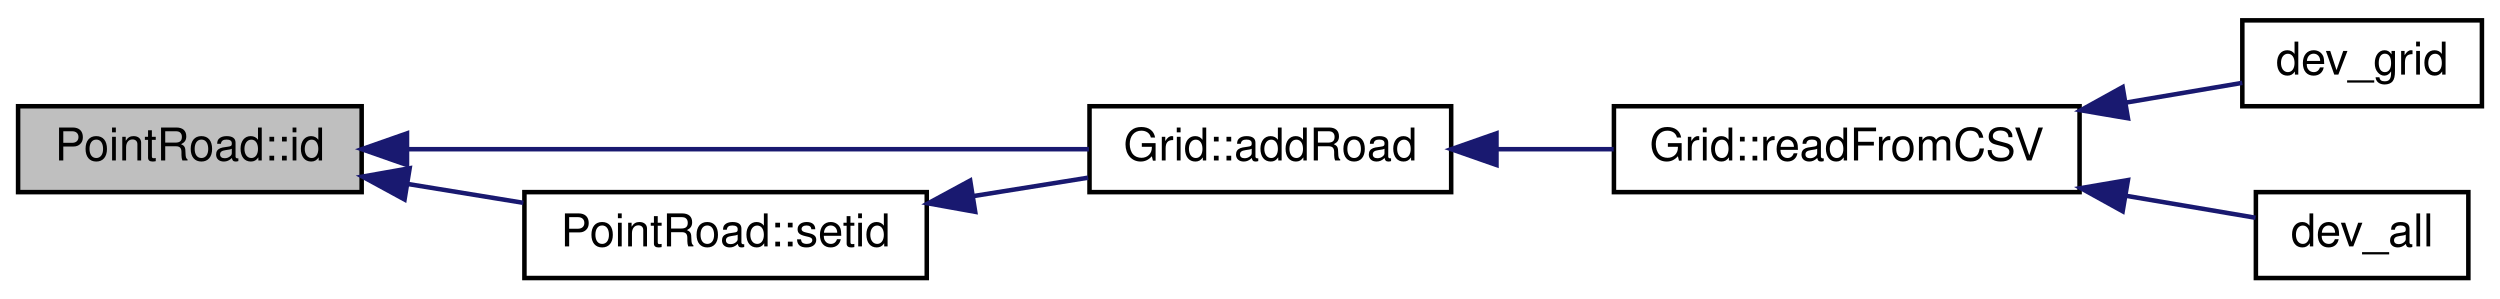
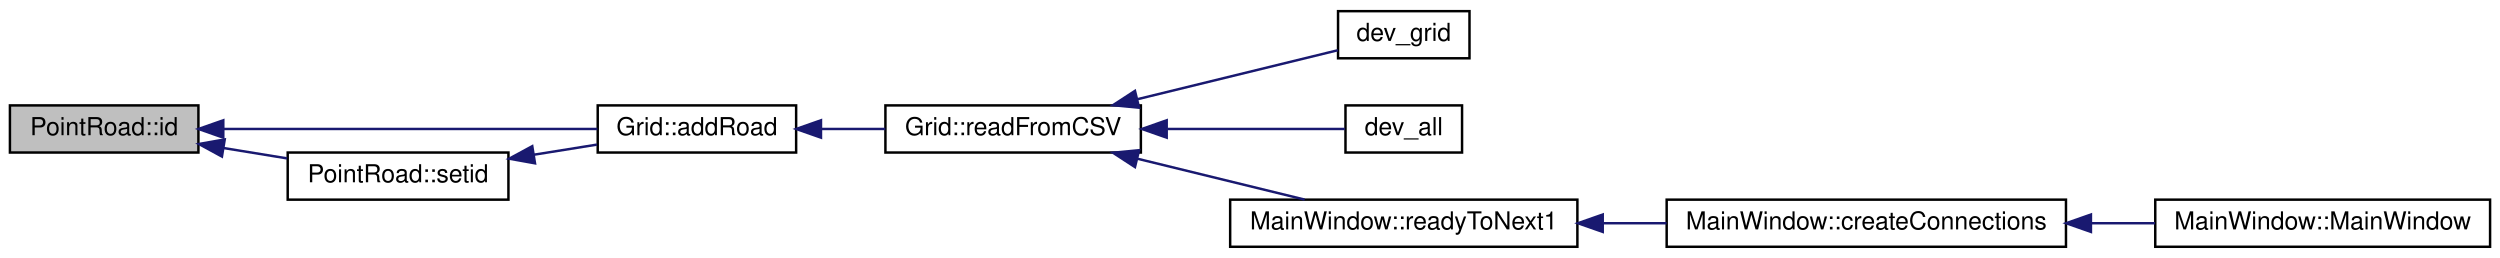
- <svg xmlns="http://www.w3.org/2000/svg" xmlns:xlink="http://www.w3.org/1999/xlink" width="553pt" height="66pt" viewBox="0.00 0.00 553.00 66.00">
-   <g id="graph0" class="graph" transform="scale(1 1) rotate(0) translate(4 62)">
+ <svg xmlns="http://www.w3.org/2000/svg" xmlns:xlink="http://www.w3.org/1999/xlink" width="1008pt" height="104pt" viewBox="0.00 0.00 1008.00 104.00">
+   <g id="graph0" class="graph" transform="scale(1 1) rotate(0) translate(4 100)">
    <g id="node1" class="node">
-       <polygon fill="#bfbfbf" stroke="black" points="0,-19.5 0,-38.5 76,-38.5 76,-19.5 0,-19.5" />
-       <text text-anchor="middle" x="38" y="-26.5" font-family="Helvetica,sans-Serif" font-size="10.00">PointRoad::id</text>
+       <polygon fill="#bfbfbf" stroke="black" points="0,-38.5 0,-57.5 76,-57.5 76,-38.5 0,-38.5" />
+       <text text-anchor="middle" x="38" y="-45.5" font-family="Helvetica,sans-Serif" font-size="10.00">PointRoad::id</text>
    </g>
    <g id="node2" class="node">
      <g id="a_node2">
        <a xlink:href="class_grid.html#aba1830bc145f128d6deeed29cfb94c9f" target="_top" xlink:title="addRoad Creates a new road and inserts it in m_road ">
-           <polygon fill="none" stroke="black" points="237,-19.5 237,-38.5 317,-38.5 317,-19.5 237,-19.5" />
-           <text text-anchor="middle" x="277" y="-26.5" font-family="Helvetica,sans-Serif" font-size="10.00">Grid::addRoad</text>
+           <polygon fill="none" stroke="black" points="237,-38.5 237,-57.5 317,-57.5 317,-38.5 237,-38.5" />
+           <text text-anchor="middle" x="277" y="-45.5" font-family="Helvetica,sans-Serif" font-size="10.00">Grid::addRoad</text>
        </a>
      </g>
    </g>
    <g id="edge1" class="edge">
-       <path fill="none" stroke="midnightblue" d="M86.222,-29C130.375,-29 195.537,-29 236.864,-29" />
-       <polygon fill="midnightblue" stroke="midnightblue" points="86.031,-25.5 76.031,-29 86.031,-32.5 86.031,-25.5" />
+       <path fill="none" stroke="midnightblue" d="M86.222,-48C130.375,-48 195.537,-48 236.864,-48" />
+       <polygon fill="midnightblue" stroke="midnightblue" points="86.031,-44.5 76.031,-48 86.031,-51.5 86.031,-44.5" />
+     </g>
+     <g id="node9" class="node">
+       <g id="a_node9">
+         <a xlink:href="class_point_road.html#a998665db2d7e4fc4935ef95df092ff2b" target="_top" xlink:title="PointRoad::setid">
+           <polygon fill="none" stroke="black" points="112,-19.5 112,-38.5 201,-38.5 201,-19.5 112,-19.5" />
+           <text text-anchor="middle" x="156.5" y="-26.5" font-family="Helvetica,sans-Serif" font-size="10.00">PointRoad::setid</text>
+         </a>
+       </g>
+     </g>
+     <g id="edge8" class="edge">
+       <path fill="none" stroke="midnightblue" d="M86.256,-40.293C94.686,-38.918 103.435,-37.491 111.761,-36.133" />
+       <polygon fill="midnightblue" stroke="midnightblue" points="85.488,-36.872 76.182,-41.936 86.615,-43.781 85.488,-36.872" />
+     </g>
+     <g id="node3" class="node">
+       <g id="a_node3">
+         <a xlink:href="class_grid.html#ae848f1c59c544adc1af9133409ee0106" target="_top" xlink:title="readFromCSV Reads a csv file and inserts info into the corresponding attributs ">
+           <polygon fill="none" stroke="black" points="353,-38.5 353,-57.5 456,-57.5 456,-38.5 353,-38.5" />
+           <text text-anchor="middle" x="404.5" y="-45.5" font-family="Helvetica,sans-Serif" font-size="10.00">Grid::readFromCSV</text>
+         </a>
+       </g>
+     </g>
+     <g id="edge2" class="edge">
+       <path fill="none" stroke="midnightblue" d="M327.141,-48C335.616,-48 344.438,-48 352.949,-48" />
+       <polygon fill="midnightblue" stroke="midnightblue" points="327.021,-44.5 317.021,-48 327.021,-51.5 327.021,-44.5" />
+     </g>
+     <g id="node4" class="node">
+       <g id="a_node4">
+         <a xlink:href="main_8cpp.html#a640261e473790d1a87c2f33332460793" target="_top" xlink:title="dev_grid">
+           <polygon fill="none" stroke="black" points="535.5,-76.5 535.5,-95.5 588.5,-95.5 588.5,-76.5 535.5,-76.5" />
+           <text text-anchor="middle" x="562" y="-83.5" font-family="Helvetica,sans-Serif" font-size="10.00">dev_grid</text>
+         </a>
+       </g>
+     </g>
+     <g id="edge3" class="edge">
+       <path fill="none" stroke="midnightblue" d="M454.723,-60.029C481.528,-66.579 513.584,-74.413 535.431,-79.752" />
+       <polygon fill="midnightblue" stroke="midnightblue" points="455.284,-56.563 444.739,-57.589 453.622,-63.363 455.284,-56.563" />
+     </g>
+     <g id="node5" class="node">
+       <g id="a_node5">
+         <a xlink:href="main_8cpp.html#a175f97306b953e738471cef90ef0a8a4" target="_top" xlink:title="dev_all">
+           <polygon fill="none" stroke="black" points="538.5,-38.5 538.5,-57.5 585.5,-57.5 585.5,-38.5 538.5,-38.5" />
+           <text text-anchor="middle" x="562" y="-45.5" font-family="Helvetica,sans-Serif" font-size="10.00">dev_all</text>
+         </a>
+       </g>
+     </g>
+     <g id="edge4" class="edge">
+       <path fill="none" stroke="midnightblue" d="M466.653,-48C491.826,-48 519.434,-48 538.243,-48" />
+       <polygon fill="midnightblue" stroke="midnightblue" points="466.417,-44.5 456.417,-48 466.416,-51.5 466.417,-44.5" />
    </g>
    <g id="node6" class="node">
      <g id="a_node6">
-         <a xlink:href="class_point_road.html#a998665db2d7e4fc4935ef95df092ff2b" target="_top" xlink:title="PointRoad::setid">
-           <polygon fill="none" stroke="black" points="112,-0.5 112,-19.5 201,-19.5 201,-0.5 112,-0.5" />
-           <text text-anchor="middle" x="156.5" y="-7.5" font-family="Helvetica,sans-Serif" font-size="10.00">PointRoad::setid</text>
+         <a xlink:href="class_main_window.html#ad39bbe8ced0d3248206ac0ca6c444d55" target="_top" xlink:title="MainWindow::readyToNext1">
+           <polygon fill="none" stroke="black" points="492,-0.5 492,-19.5 632,-19.5 632,-0.5 492,-0.5" />
+           <text text-anchor="middle" x="562" y="-7.5" font-family="Helvetica,sans-Serif" font-size="10.00">MainWindow::readyToNext1</text>
        </a>
      </g>
    </g>
    <g id="edge5" class="edge">
-       <path fill="none" stroke="midnightblue" d="M86.256,-21.293C94.686,-19.918 103.435,-18.491 111.761,-17.133" />
-       <polygon fill="midnightblue" stroke="midnightblue" points="85.488,-17.872 76.182,-22.936 86.615,-24.781 85.488,-17.872" />
+       <path fill="none" stroke="midnightblue" d="M454.474,-36.032C476.265,-30.707 501.567,-24.524 522.043,-19.52" />
+       <polygon fill="midnightblue" stroke="midnightblue" points="453.622,-32.637 444.739,-38.411 455.284,-39.437 453.622,-32.637" />
    </g>
-     <g id="node3" class="node">
-       <g id="a_node3">
-         <a xlink:href="class_grid.html#ae848f1c59c544adc1af9133409ee0106" target="_top" xlink:title="readFromCSV Reads a csv file and inserts info into the corresponding attributs ">
-           <polygon fill="none" stroke="black" points="353,-19.5 353,-38.5 456,-38.5 456,-19.5 353,-19.5" />
-           <text text-anchor="middle" x="404.5" y="-26.5" font-family="Helvetica,sans-Serif" font-size="10.00">Grid::readFromCSV</text>
+     <g id="node7" class="node">
+       <g id="a_node7">
+         <a xlink:href="class_main_window.html#af773488e0b16efe6c0fc67ad348b86b2" target="_top" xlink:title="MainWindow::createConnections">
+           <polygon fill="none" stroke="black" points="668,-0.5 668,-19.5 829,-19.5 829,-0.5 668,-0.5" />
+           <text text-anchor="middle" x="748.5" y="-7.5" font-family="Helvetica,sans-Serif" font-size="10.00">MainWindow::createConnections</text>
        </a>
      </g>
    </g>
-     <g id="edge2" class="edge">
-       <path fill="none" stroke="midnightblue" d="M327.141,-29C335.616,-29 344.438,-29 352.949,-29" />
-       <polygon fill="midnightblue" stroke="midnightblue" points="327.021,-25.5 317.021,-29 327.021,-32.5 327.021,-25.5" />
+     <g id="edge6" class="edge">
+       <path fill="none" stroke="midnightblue" d="M642.446,-10C650.9,-10 659.501,-10 667.956,-10" />
+       <polygon fill="midnightblue" stroke="midnightblue" points="642.226,-6.5 632.226,-10 642.226,-13.5 642.226,-6.5" />
    </g>
-     <g id="node4" class="node">
-       <g id="a_node4">
-         <a xlink:href="main_8cpp.html#a640261e473790d1a87c2f33332460793" target="_top" xlink:title="dev_grid">
-           <polygon fill="none" stroke="black" points="492,-38.5 492,-57.5 545,-57.5 545,-38.5 492,-38.5" />
-           <text text-anchor="middle" x="518.5" y="-45.5" font-family="Helvetica,sans-Serif" font-size="10.00">dev_grid</text>
+     <g id="node8" class="node">
+       <g id="a_node8">
+         <a xlink:href="class_main_window.html#a8b244be8b7b7db1b08de2a2acb9409db" target="_top" xlink:title="MainWindow::MainWindow">
+           <polygon fill="none" stroke="black" points="865,-0.5 865,-19.5 1000,-19.5 1000,-0.5 865,-0.5" />
+           <text text-anchor="middle" x="932.5" y="-7.5" font-family="Helvetica,sans-Serif" font-size="10.00">MainWindow::MainWindow</text>
        </a>
      </g>
    </g>
-     <g id="edge3" class="edge">
-       <path fill="none" stroke="midnightblue" d="M466.154,-39.289C475.258,-40.834 484.196,-42.35 491.998,-43.674" />
-       <polygon fill="midnightblue" stroke="midnightblue" points="466.701,-35.833 456.257,-37.611 465.531,-42.734 466.701,-35.833" />
+     <g id="edge7" class="edge">
+       <path fill="none" stroke="midnightblue" d="M839.196,-10C847.85,-10 856.52,-10 864.892,-10" />
+       <polygon fill="midnightblue" stroke="midnightblue" points="839.063,-6.5 829.063,-10 839.063,-13.5 839.063,-6.5" />
    </g>
-     <g id="node5" class="node">
-       <g id="a_node5">
-         <a xlink:href="main_8cpp.html#a175f97306b953e738471cef90ef0a8a4" target="_top" xlink:title="dev_all">
-           <polygon fill="none" stroke="black" points="495,-0.5 495,-19.5 542,-19.5 542,-0.5 495,-0.5" />
-           <text text-anchor="middle" x="518.5" y="-7.5" font-family="Helvetica,sans-Serif" font-size="10.00">dev_all</text>
-         </a>
-       </g>
-     </g>
-     <g id="edge4" class="edge">
-       <path fill="none" stroke="midnightblue" d="M466.124,-18.715C476.397,-16.973 486.46,-15.266 494.919,-13.831" />
-       <polygon fill="midnightblue" stroke="midnightblue" points="465.531,-15.266 456.257,-20.39 466.701,-22.168 465.531,-15.266" />
-     </g>
-     <g id="edge6" class="edge">
-       <path fill="none" stroke="midnightblue" d="M211.237,-18.616C219.81,-19.991 228.538,-21.39 236.696,-22.698" />
-       <polygon fill="midnightblue" stroke="midnightblue" points="211.716,-15.148 201.288,-17.021 210.608,-22.06 211.716,-15.148" />
+     <g id="edge9" class="edge">
+       <path fill="none" stroke="midnightblue" d="M211.237,-37.616C219.81,-38.991 228.538,-40.39 236.696,-41.698" />
+       <polygon fill="midnightblue" stroke="midnightblue" points="211.716,-34.148 201.288,-36.021 210.608,-41.06 211.716,-34.148" />
    </g>
  </g>
</svg>
